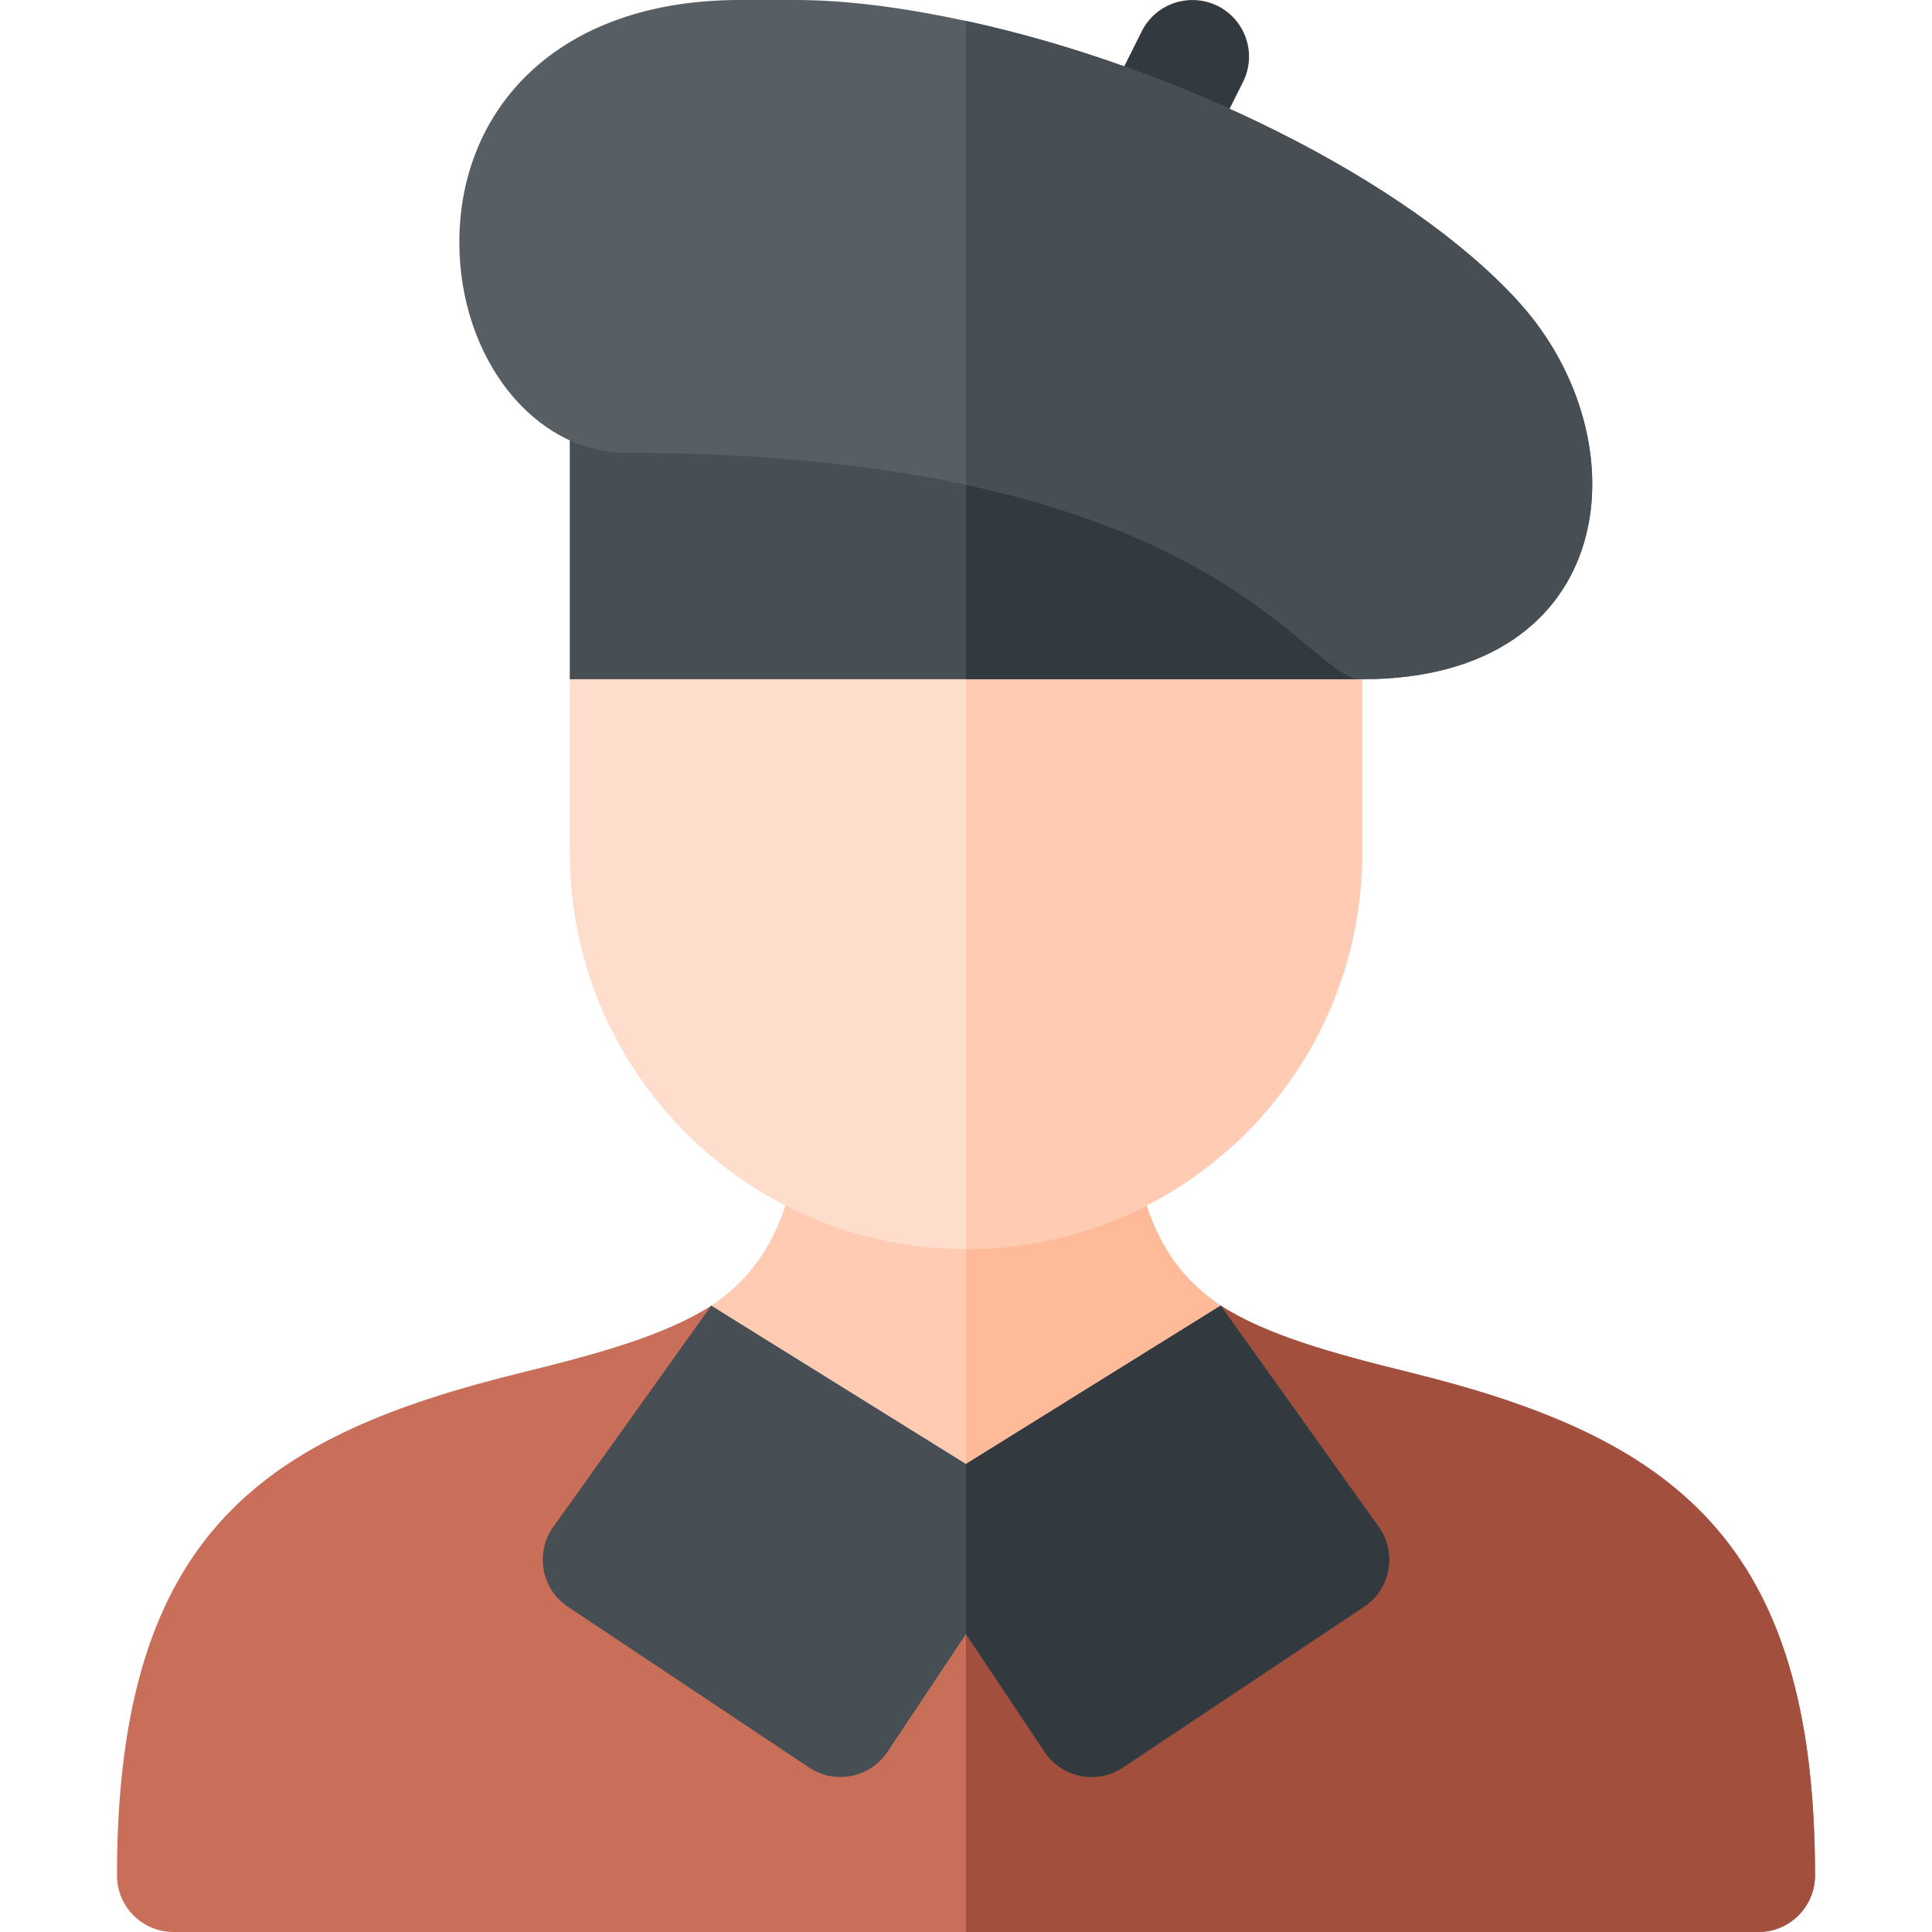
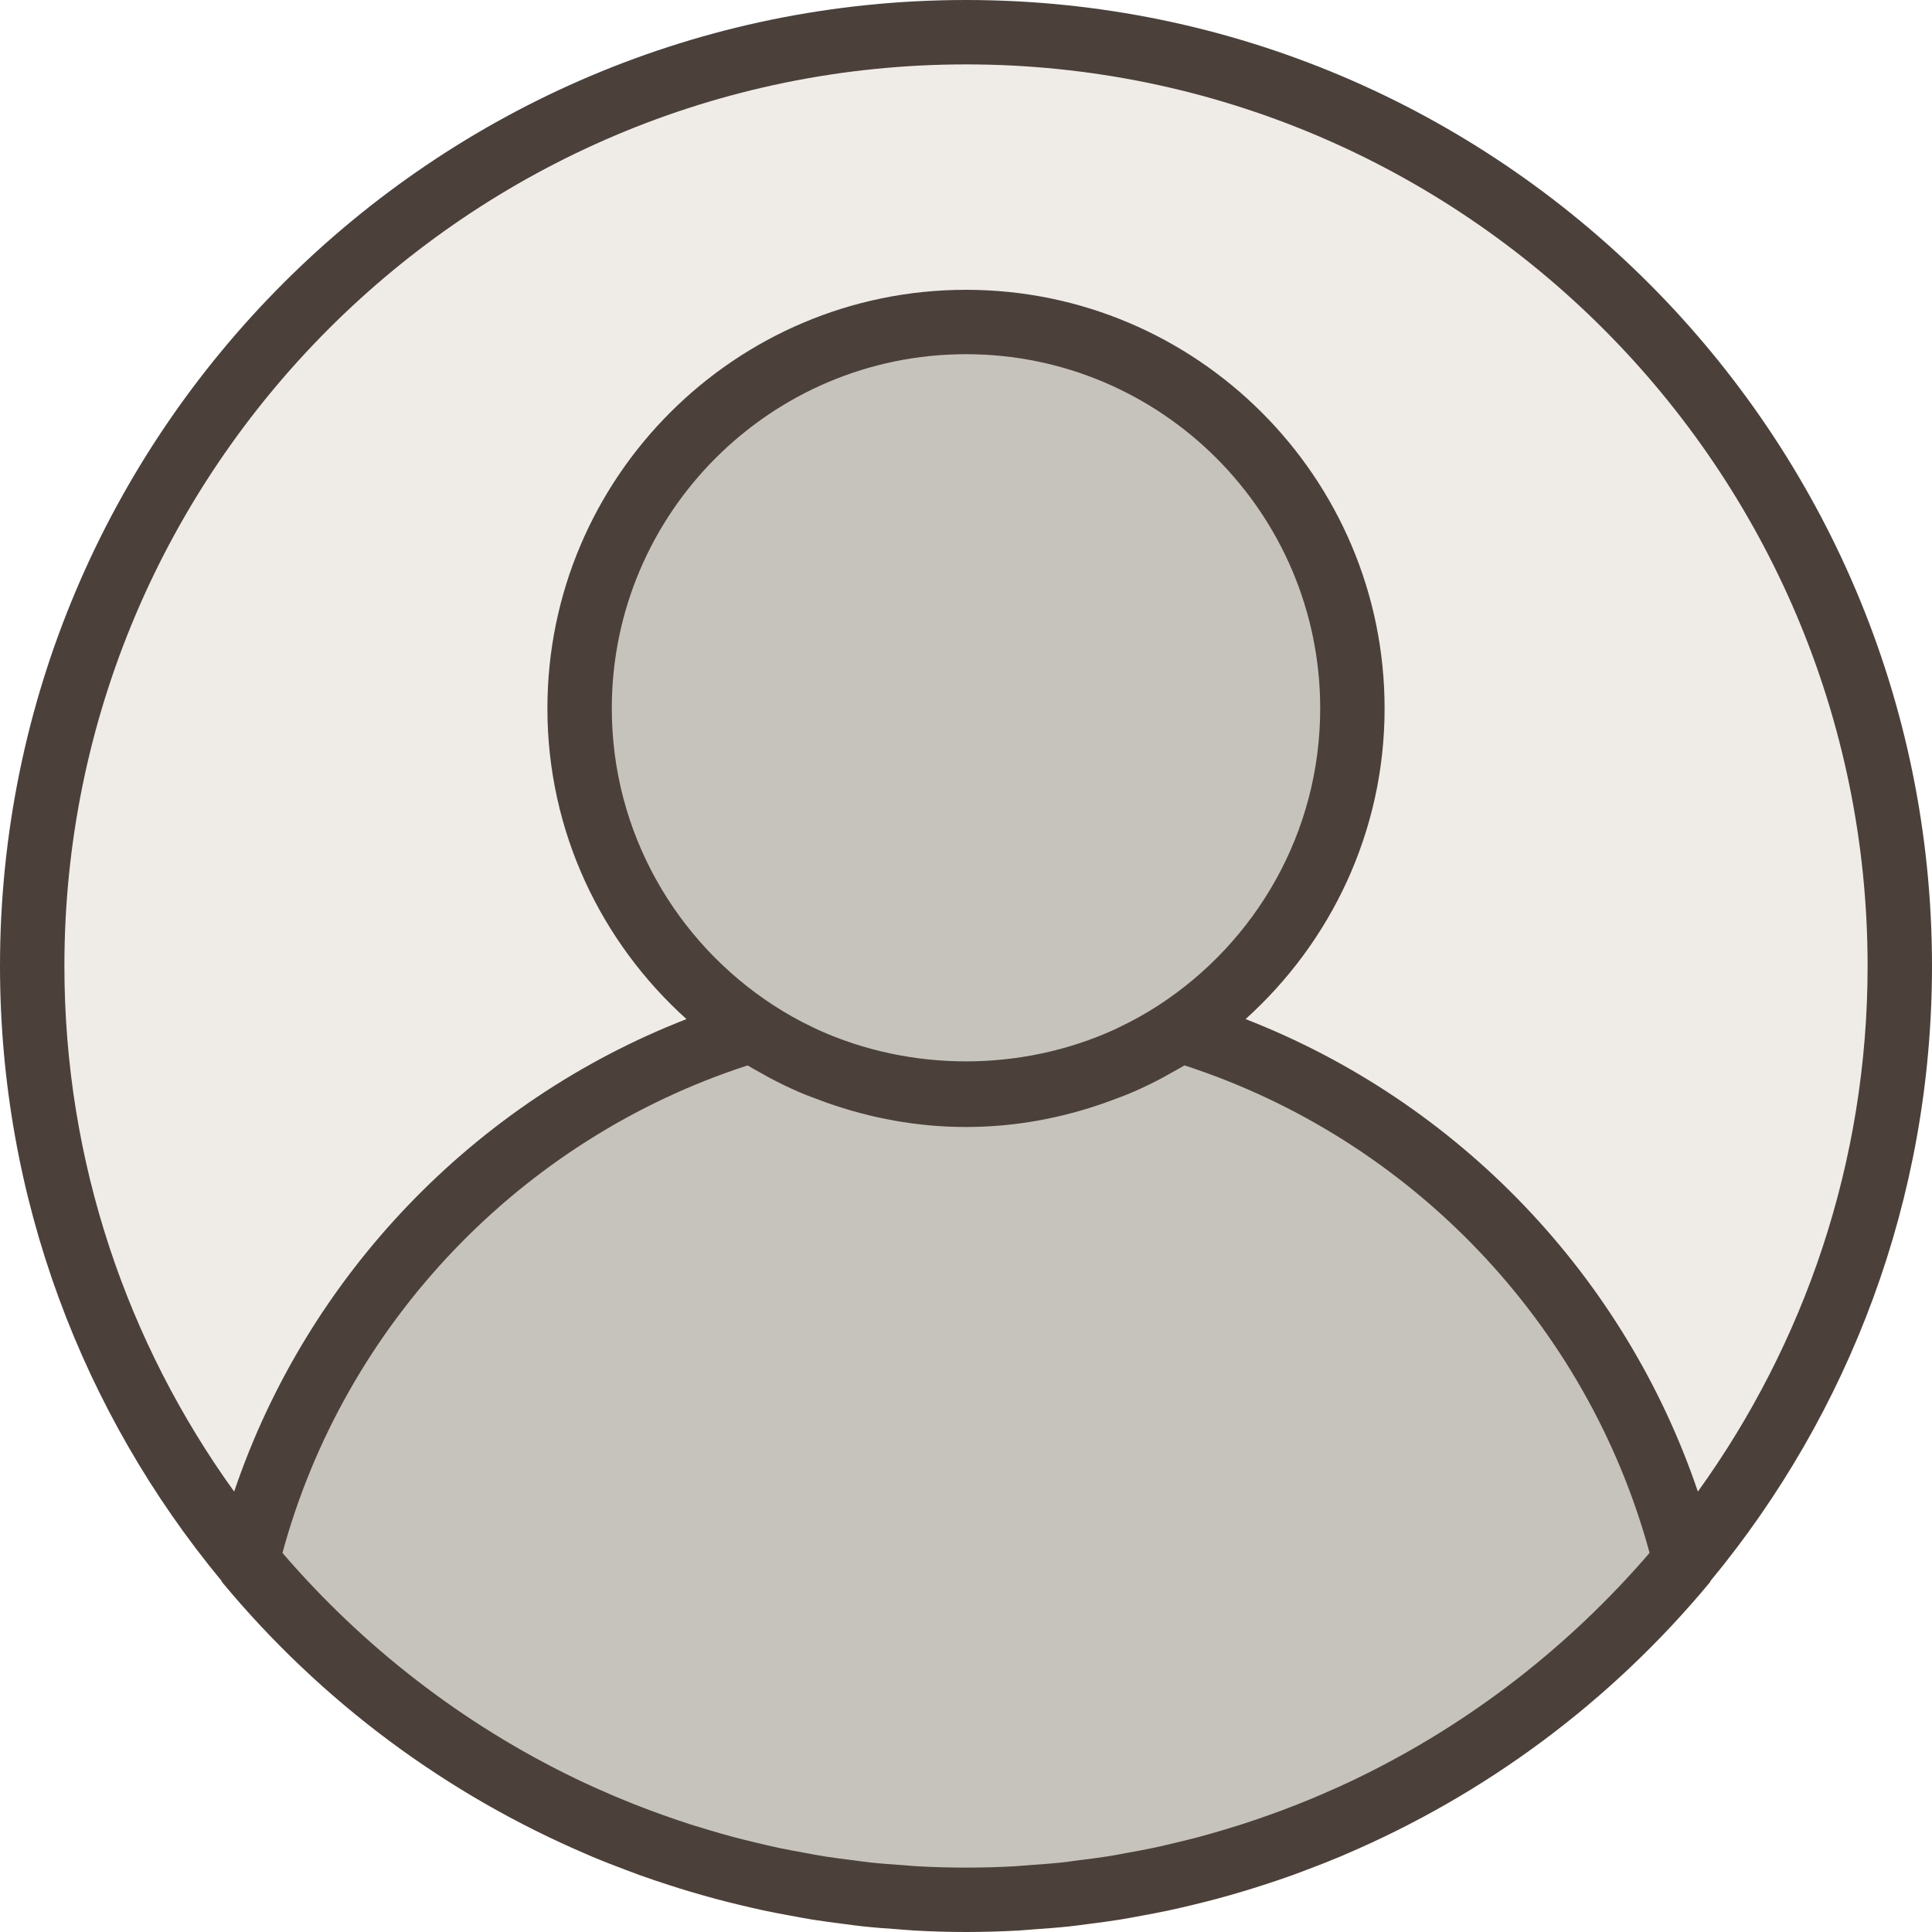
- <svg xmlns="http://www.w3.org/2000/svg" id="Capa_1" enable-background="new 0 0 512 512" height="512" viewBox="0 0 512 512" width="512">
+ <svg xmlns="http://www.w3.org/2000/svg" version="1.1" id="Capa_1" x="0px" y="0px" viewBox="0 0 480 480" style="enable-background:new 0 0 480 480;" xml:space="preserve">
+   <path style="fill:#EFECE8;" d="M240,8C111.872,8,8,111.872,8,240c0,56.256,20.032,107.824,53.336,147.992  c15.512-63.176,63.688-113.384,125.552-132.04C161.048,238.744,144,209.376,144,176c0-53.016,42.984-96,96-96s96,42.984,96,96  c0,33.376-17.048,62.744-42.896,79.952c61.864,18.656,110.04,68.864,125.552,132.04C451.968,347.824,472,296.256,472,240  C472,111.872,368.128,8,240,8z" />
+   <path style="fill:#C6C3BD;" d="M293.104,255.952C318.952,238.744,336,209.376,336,176c0-53.016-42.984-96-96-96s-96,42.984-96,96  c0,33.376,17.048,62.744,42.896,79.952c-61.864,18.656-110.04,68.864-125.552,132.04c0,0,0,0.008,0.008,0.008  c2.528,3.048,5.152,6.024,7.832,8.944c0.648,0.712,1.328,1.392,1.992,2.088c2.064,2.192,4.152,4.352,6.296,6.464  c0.888,0.872,1.792,1.712,2.696,2.568c1.984,1.888,3.992,3.752,6.04,5.568c1.016,0.896,2.048,1.784,3.072,2.664  c2.008,1.72,4.04,3.408,6.112,5.056c1.088,0.872,2.184,1.728,3.28,2.584c2.096,1.616,4.224,3.184,6.376,4.72  c1.112,0.792,2.208,1.6,3.336,2.376c2.272,1.568,4.584,3.072,6.912,4.56c1.048,0.664,2.072,1.352,3.128,2.008  c2.688,1.656,5.424,3.24,8.184,4.792c0.728,0.408,1.44,0.848,2.176,1.248c3.568,1.952,7.192,3.824,10.872,5.592  c0.088,0.04,0.184,0.08,0.272,0.12c3.512,1.68,7.08,3.272,10.688,4.776c1.12,0.472,2.264,0.888,3.392,1.336  c2.608,1.04,5.216,2.064,7.872,3.008c1.408,0.504,2.832,0.96,4.248,1.44c2.416,0.816,4.848,1.608,7.296,2.336  c1.552,0.464,3.112,0.896,4.68,1.328c2.368,0.656,4.752,1.28,7.16,1.864c1.624,0.392,3.256,0.768,4.896,1.128  c2.408,0.528,4.824,1.008,7.256,1.456c1.648,0.304,3.288,0.616,4.952,0.88c2.512,0.408,5.04,0.752,7.576,1.08  c1.6,0.208,3.192,0.44,4.8,0.608c2.8,0.304,5.624,0.52,8.448,0.72c1.368,0.096,2.72,0.24,4.088,0.312  c4.216,0.24,8.448,0.376,12.72,0.376s8.504-0.136,12.72-0.36c1.368-0.072,2.728-0.216,4.088-0.312c2.832-0.2,5.656-0.416,8.448-0.72  c1.608-0.176,3.2-0.4,4.8-0.608c2.536-0.328,5.064-0.672,7.576-1.08c1.656-0.272,3.304-0.576,4.952-0.88  c2.432-0.448,4.856-0.928,7.256-1.456c1.64-0.36,3.272-0.736,4.896-1.128c2.4-0.584,4.784-1.208,7.16-1.864  c1.56-0.432,3.128-0.864,4.68-1.328c2.456-0.736,4.88-1.528,7.296-2.336c1.416-0.48,2.848-0.936,4.248-1.44  c2.648-0.952,5.264-1.968,7.872-3.008c1.128-0.448,2.272-0.872,3.392-1.336c3.592-1.504,7.144-3.08,10.64-4.76  c0.104-0.048,0.216-0.096,0.32-0.144c3.68-1.768,7.304-3.64,10.872-5.592c0.736-0.4,1.448-0.84,2.176-1.248  c2.76-1.552,5.496-3.136,8.184-4.792c1.056-0.648,2.088-1.336,3.128-2.008c2.328-1.488,4.64-3,6.912-4.56  c1.12-0.776,2.224-1.576,3.336-2.376c2.152-1.544,4.28-3.112,6.376-4.72c1.104-0.848,2.192-1.712,3.28-2.584  c2.064-1.648,4.104-3.336,6.112-5.056c1.032-0.88,2.064-1.768,3.072-2.664c2.048-1.816,4.056-3.68,6.04-5.568  c0.896-0.856,1.808-1.704,2.696-2.568c2.144-2.112,4.24-4.272,6.296-6.464c0.656-0.704,1.336-1.384,1.992-2.088  c2.68-2.92,5.304-5.896,7.832-8.944c0,0,0-0.008,0.008-0.008C403.152,324.816,354.976,274.6,293.104,255.952z" />
+   <path style="fill:#4B413A;" d="M240,0C107.664,0,0,107.664,0,240c0,57.96,20.656,111.184,54.992,152.704  c0.088,0.12,0.096,0.272,0.192,0.384c24.792,29.896,55.928,52.816,90.624,67.624c0.4,0.168,0.792,0.352,1.192,0.52  c2.808,1.184,5.648,2.28,8.496,3.352c1.12,0.424,2.24,0.856,3.376,1.264c2.456,0.88,4.928,1.712,7.416,2.512  c1.592,0.512,3.184,1.016,4.792,1.496c2.2,0.656,4.408,1.288,6.632,1.888c1.952,0.528,3.92,1.016,5.888,1.488  c1.992,0.48,3.992,0.96,6,1.384c2.24,0.48,4.504,0.904,6.776,1.32c1.824,0.336,3.64,0.688,5.48,0.984  c2.52,0.408,5.056,0.728,7.6,1.056c1.64,0.208,3.272,0.448,4.92,0.624c2.88,0.304,5.784,0.52,8.696,0.72  c1.352,0.096,2.696,0.24,4.056,0.312c4.248,0.24,8.544,0.368,12.872,0.368s8.624-0.128,12.888-0.352  c1.36-0.072,2.704-0.216,4.056-0.312c2.912-0.208,5.816-0.416,8.696-0.72c1.648-0.176,3.28-0.416,4.92-0.624  c2.544-0.328,5.08-0.648,7.6-1.056c1.832-0.296,3.656-0.648,5.48-0.984c2.264-0.416,4.528-0.84,6.776-1.32  c2.008-0.432,4-0.904,6-1.384c1.968-0.48,3.936-0.968,5.888-1.488c2.224-0.592,4.432-1.232,6.632-1.888  c1.608-0.48,3.2-0.984,4.792-1.496c2.488-0.8,4.96-1.632,7.416-2.512c1.128-0.408,2.248-0.84,3.376-1.264  c2.856-1.072,5.688-2.176,8.496-3.352c0.4-0.168,0.792-0.352,1.192-0.52c34.688-14.808,65.832-37.728,90.624-67.624  c0.096-0.112,0.104-0.272,0.192-0.384C459.344,351.184,480,297.96,480,240C480,107.664,372.336,0,240,0z M287.872,249.736  c-3.152,2.048-6.432,3.88-9.8,5.48c-0.4,0.192-0.792,0.392-1.192,0.576c-23.168,10.536-50.592,10.536-73.76,0  c-0.4-0.184-0.8-0.384-1.192-0.576c-3.376-1.6-6.648-3.432-9.8-5.48C168.008,234.024,152,206.864,152,176c0-48.52,39.48-88,88-88  s88,39.48,88,88C328,206.864,311.992,234.024,287.872,249.736z M189.152,266.632c0.672,0.376,1.336,0.776,2.016,1.136  c2.384,1.264,4.8,2.448,7.272,3.512c1.896,0.832,3.856,1.536,5.808,2.256c0.384,0.136,0.768,0.288,1.152,0.424  c10.848,3.84,22.456,6.04,34.6,6.04c12.144,0,23.752-2.2,34.592-6.04c0.384-0.136,0.768-0.288,1.152-0.424  c1.952-0.72,3.912-1.424,5.808-2.256c2.472-1.064,4.888-2.248,7.272-3.512c0.68-0.368,1.344-0.76,2.016-1.136  c1.144-0.64,2.312-1.248,3.432-1.936c56.32,18.272,100.088,64.176,115.56,121.112c-20.008,23.272-44.664,42.44-72.576,55.952  c-0.12,0.056-0.232,0.12-0.352,0.176c-2.856,1.376-5.76,2.672-8.688,3.936c-0.664,0.28-1.32,0.568-1.984,0.848  c-2.56,1.072-5.152,2.088-7.76,3.064c-1.088,0.408-2.176,0.808-3.272,1.192c-2.312,0.824-4.632,1.616-6.976,2.368  c-1.456,0.464-2.92,0.904-4.384,1.336c-2.08,0.624-4.168,1.224-6.28,1.784c-1.776,0.472-3.568,0.904-5.36,1.328  c-1.88,0.448-3.752,0.904-5.648,1.304c-2.072,0.44-4.16,0.816-6.24,1.192c-1.688,0.312-3.368,0.64-5.072,0.912  c-2.344,0.368-4.712,0.664-7.072,0.96c-1.496,0.192-2.984,0.416-4.496,0.576c-2.696,0.288-5.416,0.472-8.128,0.664  c-1.208,0.08-2.408,0.216-3.632,0.28c-3.96,0.208-7.928,0.32-11.912,0.32s-7.952-0.112-11.904-0.32  c-1.216-0.064-2.416-0.192-3.632-0.28c-2.72-0.184-5.432-0.376-8.128-0.664c-1.512-0.16-3-0.384-4.496-0.576  c-2.36-0.296-4.728-0.592-7.072-0.96c-1.704-0.272-3.384-0.6-5.072-0.912c-2.088-0.376-4.176-0.76-6.24-1.192  c-1.896-0.4-3.776-0.856-5.648-1.304c-1.792-0.432-3.584-0.856-5.36-1.328c-2.104-0.56-4.2-1.168-6.28-1.784  c-1.464-0.432-2.928-0.872-4.384-1.336c-2.344-0.752-4.672-1.544-6.976-2.368c-1.096-0.392-2.184-0.792-3.272-1.192  c-2.608-0.976-5.2-1.992-7.76-3.064c-0.664-0.272-1.312-0.56-1.976-0.84c-2.928-1.256-5.832-2.56-8.696-3.936  c-0.12-0.056-0.232-0.112-0.352-0.176c-27.912-13.504-52.568-32.672-72.576-55.952c15.464-56.944,59.24-102.848,115.56-121.112  C186.848,265.384,188.008,265.992,189.152,266.632z M421.832,370.584c-18.136-53.552-59.512-96.832-112.376-117.392  C330.6,234.144,344,206.64,344,176c0-57.344-46.656-104-104-104s-104,46.656-104,104c0,30.64,13.4,58.144,34.552,77.192  c-52.864,20.568-94.24,63.84-112.376,117.392C31.672,333.792,16,288.704,16,240C16,116.488,116.488,16,240,16s224,100.488,224,224  C464,288.704,448.328,333.792,421.832,370.584z" />
  <g>
-     <path d="m373.437 363.666c-20.279-4.995-37.771-9.829-49.937-17.666l-67.5 72.041-67.5-72.041c-12.166 7.837-29.658 12.671-49.937 17.666-67.283 16.555-107.563 41.272-107.563 133.334 0 8.291 6.709 15 15 15h45 165 165 45c8.291 0 15-6.709 15-15 0-89.291-38.042-116.228-107.563-133.334z" fill="#c86e59" />
-     <path d="m466 512c8.291 0 15-6.709 15-15 0-89.291-38.042-116.228-107.563-133.334-20.279-4.995-37.771-9.829-49.937-17.666l-67.5 72.041v93.959h165z" fill="#a34f3e" />
-     <path d="m301 307.665h-45-45c-3.186 18.847-10.677 30.406-22.5 38.335l67.5 41.968 67.5-41.968c-11.823-7.928-19.314-19.488-22.5-38.335z" fill="#ffccb3" />
-     <path d="m301 307.665h-45v80.303l67.5-41.968c-11.823-7.928-19.314-19.488-22.5-38.335z" fill="#fb9" />
-     <path d="m365.644 405.019-42.144-59.019-67.5 41.968-67.5-41.968-42.144 59.019c-2.212 3.311-3.003 7.368-2.227 11.265s3.076 7.324 6.387 9.536l63.882 42.583c7.018 4.653 16.28 2.631 20.801-4.16l20.801-31.202 20.801 31.201c4.521 6.793 13.786 8.809 20.801 4.16l63.882-42.583c3.311-2.212 5.61-5.64 6.387-9.536s-.016-7.954-2.227-11.264z" fill="#474f54" />
-     <path d="m297.602 468.402 63.882-42.583c3.311-2.212 5.61-5.64 6.387-9.536s-.015-7.954-2.227-11.265l-42.144-59.018-67.5 41.968v45.073l20.801 31.201c4.522 6.794 13.785 8.811 20.801 4.16z" fill="#32393f" />
-     <path d="m331 150h-75-75l-30 30v46c0 57.99 47.01 105 105 105s105-47.01 105-105v-46z" fill="#fdc" />
-     <path d="m361 226v-46l-30-30h-75v181c57.99 0 105-47.01 105-105z" fill="#ffccb3" />
-     <g>
-       <path d="m298.642 49.731c-7.412-3.706-10.415-12.715-6.709-20.127l10.649-21.313c3.691-7.427 12.729-10.371 20.127-6.709 7.412 3.706 10.415 12.715 6.709 20.127l-10.649 21.313c-3.649 7.319-12.612 10.442-20.127 6.709z" fill="#32393f" />
-     </g>
-     <path d="m256 90h-105v90h105 105v-90z" fill="#474f54" />
-     <path d="m256 90h105v90h-105z" fill="#32393f" />
-     <path d="m402.455 79.995v-.015c-29.562-32.521-91.194-62.547-146.455-74.428-15.851-3.408-31.273-5.552-45.146-5.552h-14.854c-48.558 0-74.268 29.152-74.268 64.204 0 30.762 19.864 55.796 44.268 55.796 37.004 0 66.292 3.386 90 8.459 77.133 16.506 93.012 51.541 105 51.541 68.335 0 74.691-63.437 41.455-100.005z" fill="#575f64" />
-     <path d="m402.455 79.995v-.015c-29.562-32.521-91.194-62.547-146.455-74.428v122.908c77.133 16.505 93.012 51.54 105 51.54 68.335 0 74.691-63.437 41.455-100.005z" fill="#474f54" />
-   </g>
+ </g>
+   <g>
+ </g>
+   <g>
+ </g>
+   <g>
+ </g>
+   <g>
+ </g>
+   <g>
+ </g>
+   <g>
+ </g>
+   <g>
+ </g>
+   <g>
+ </g>
+   <g>
+ </g>
+   <g>
+ </g>
+   <g>
+ </g>
+   <g>
+ </g>
+   <g>
+ </g>
+   <g>
+ </g>
</svg>
